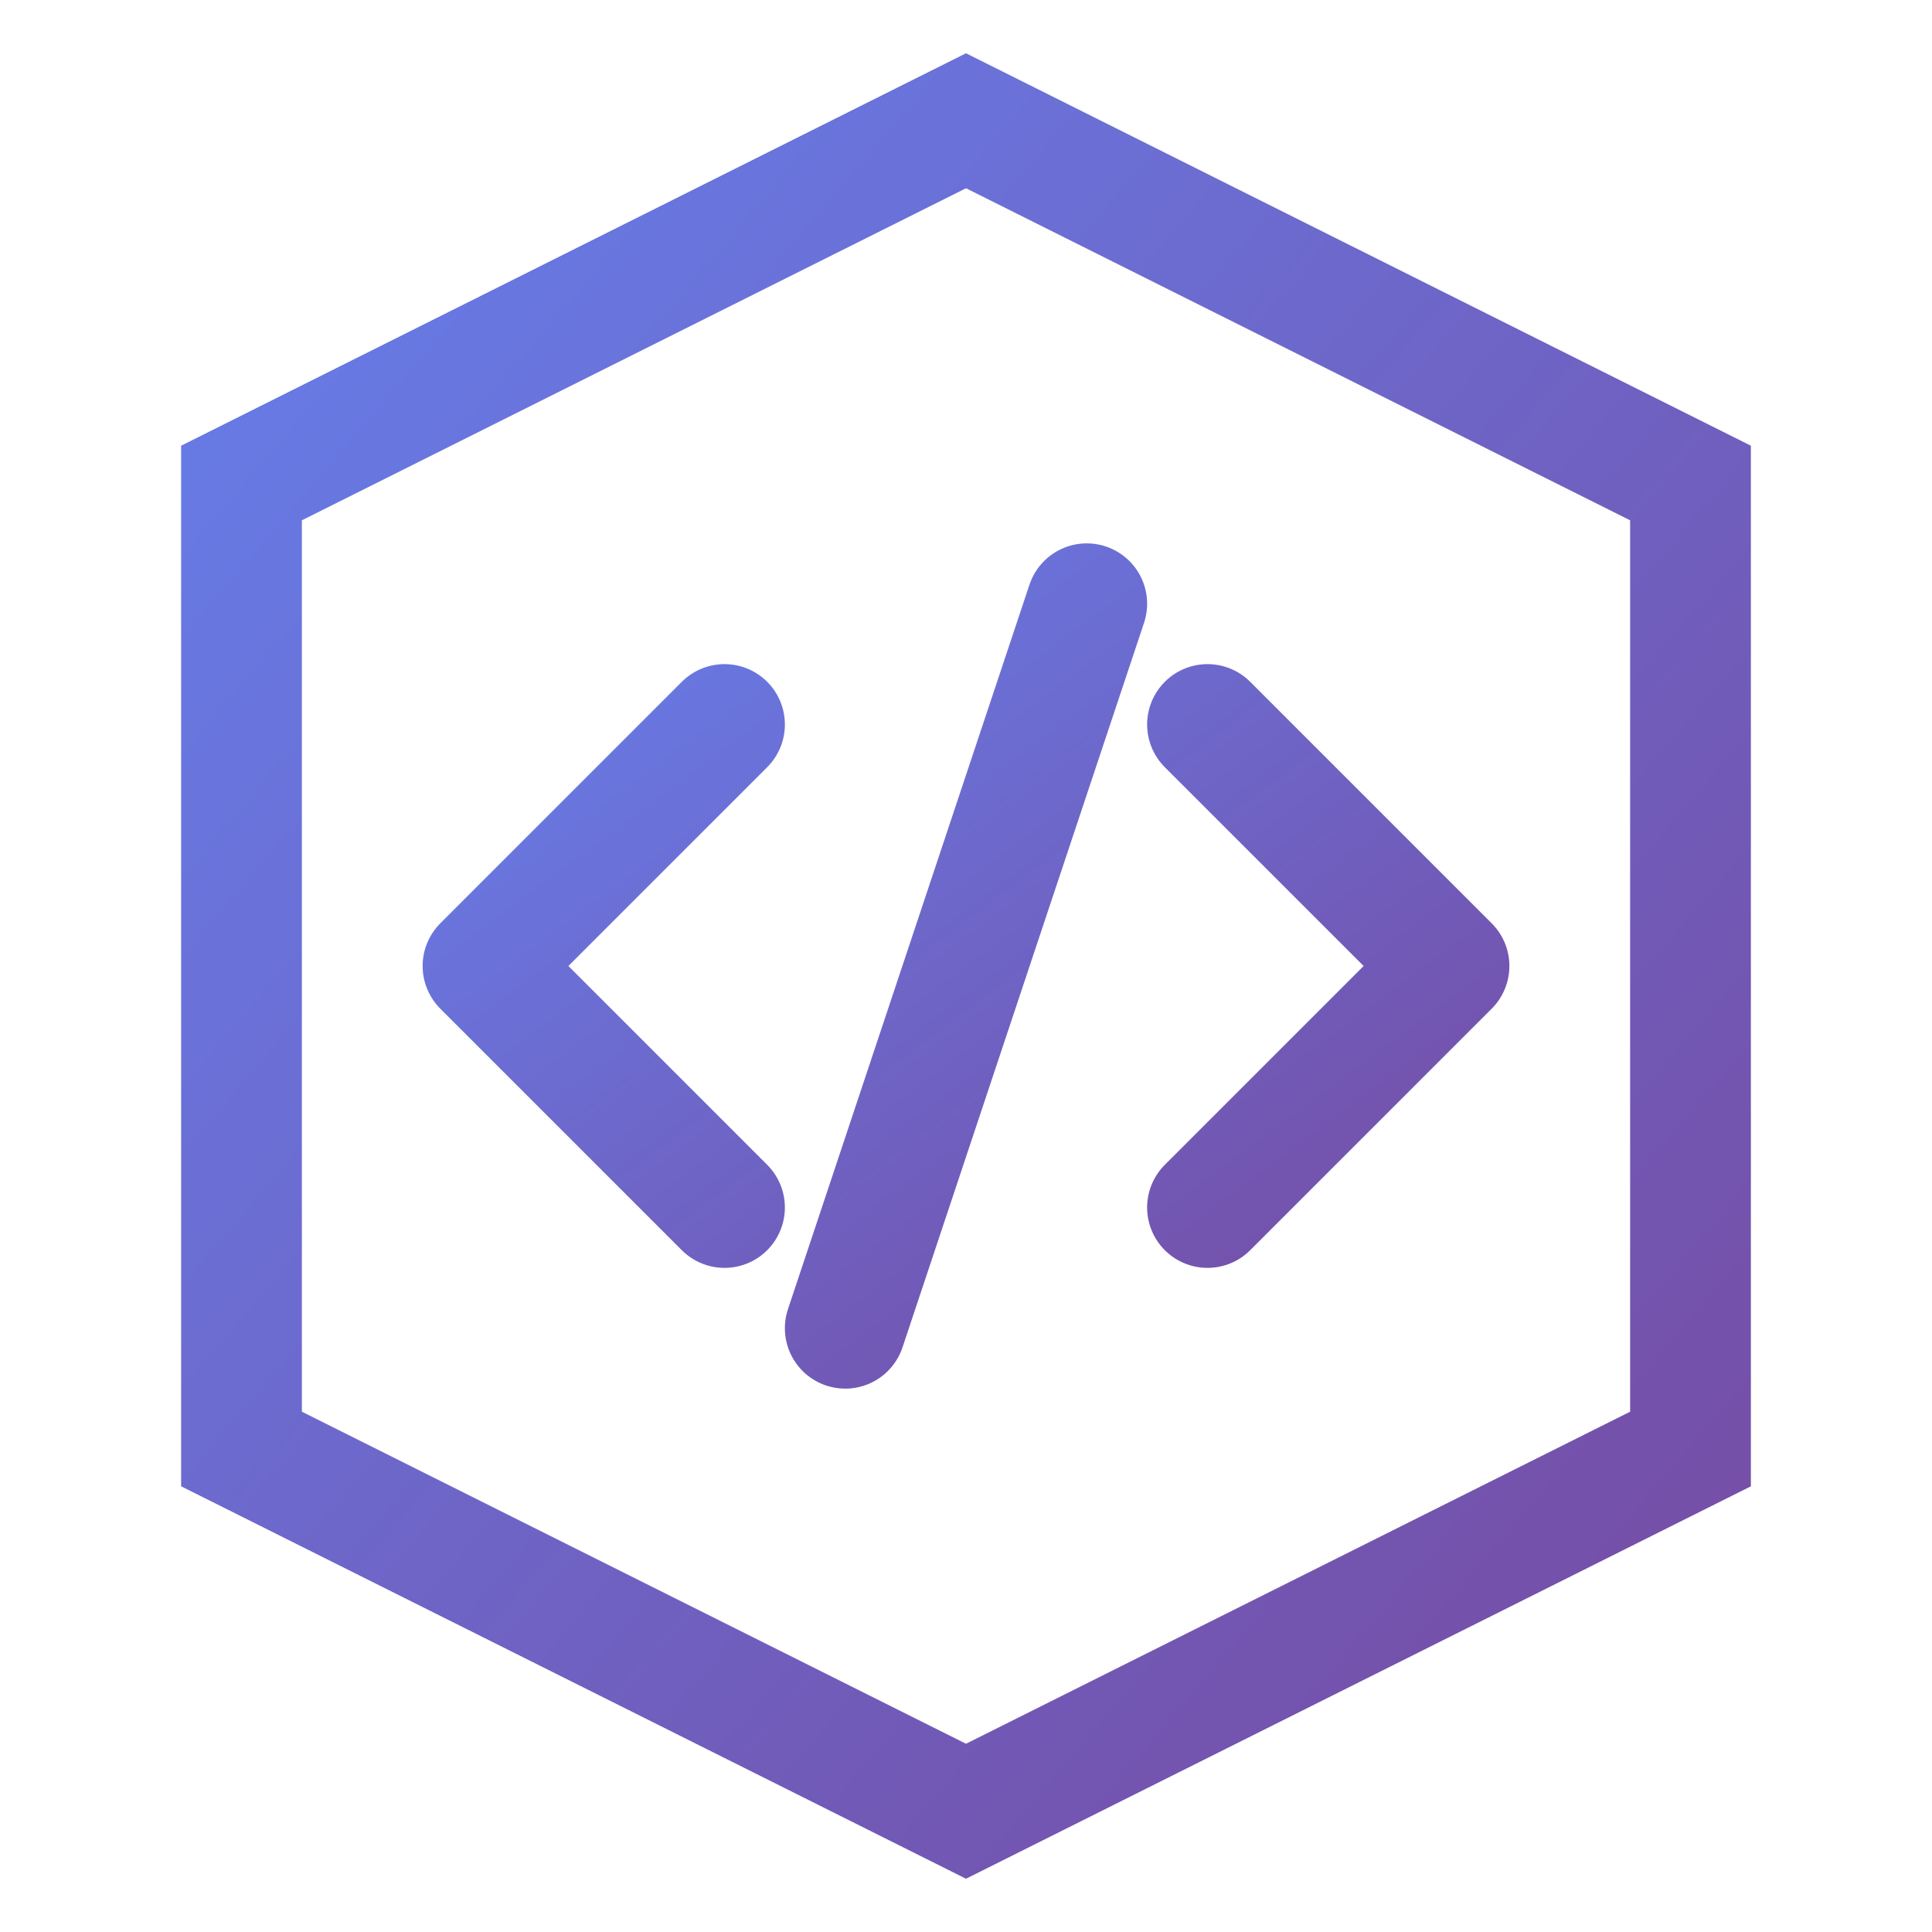
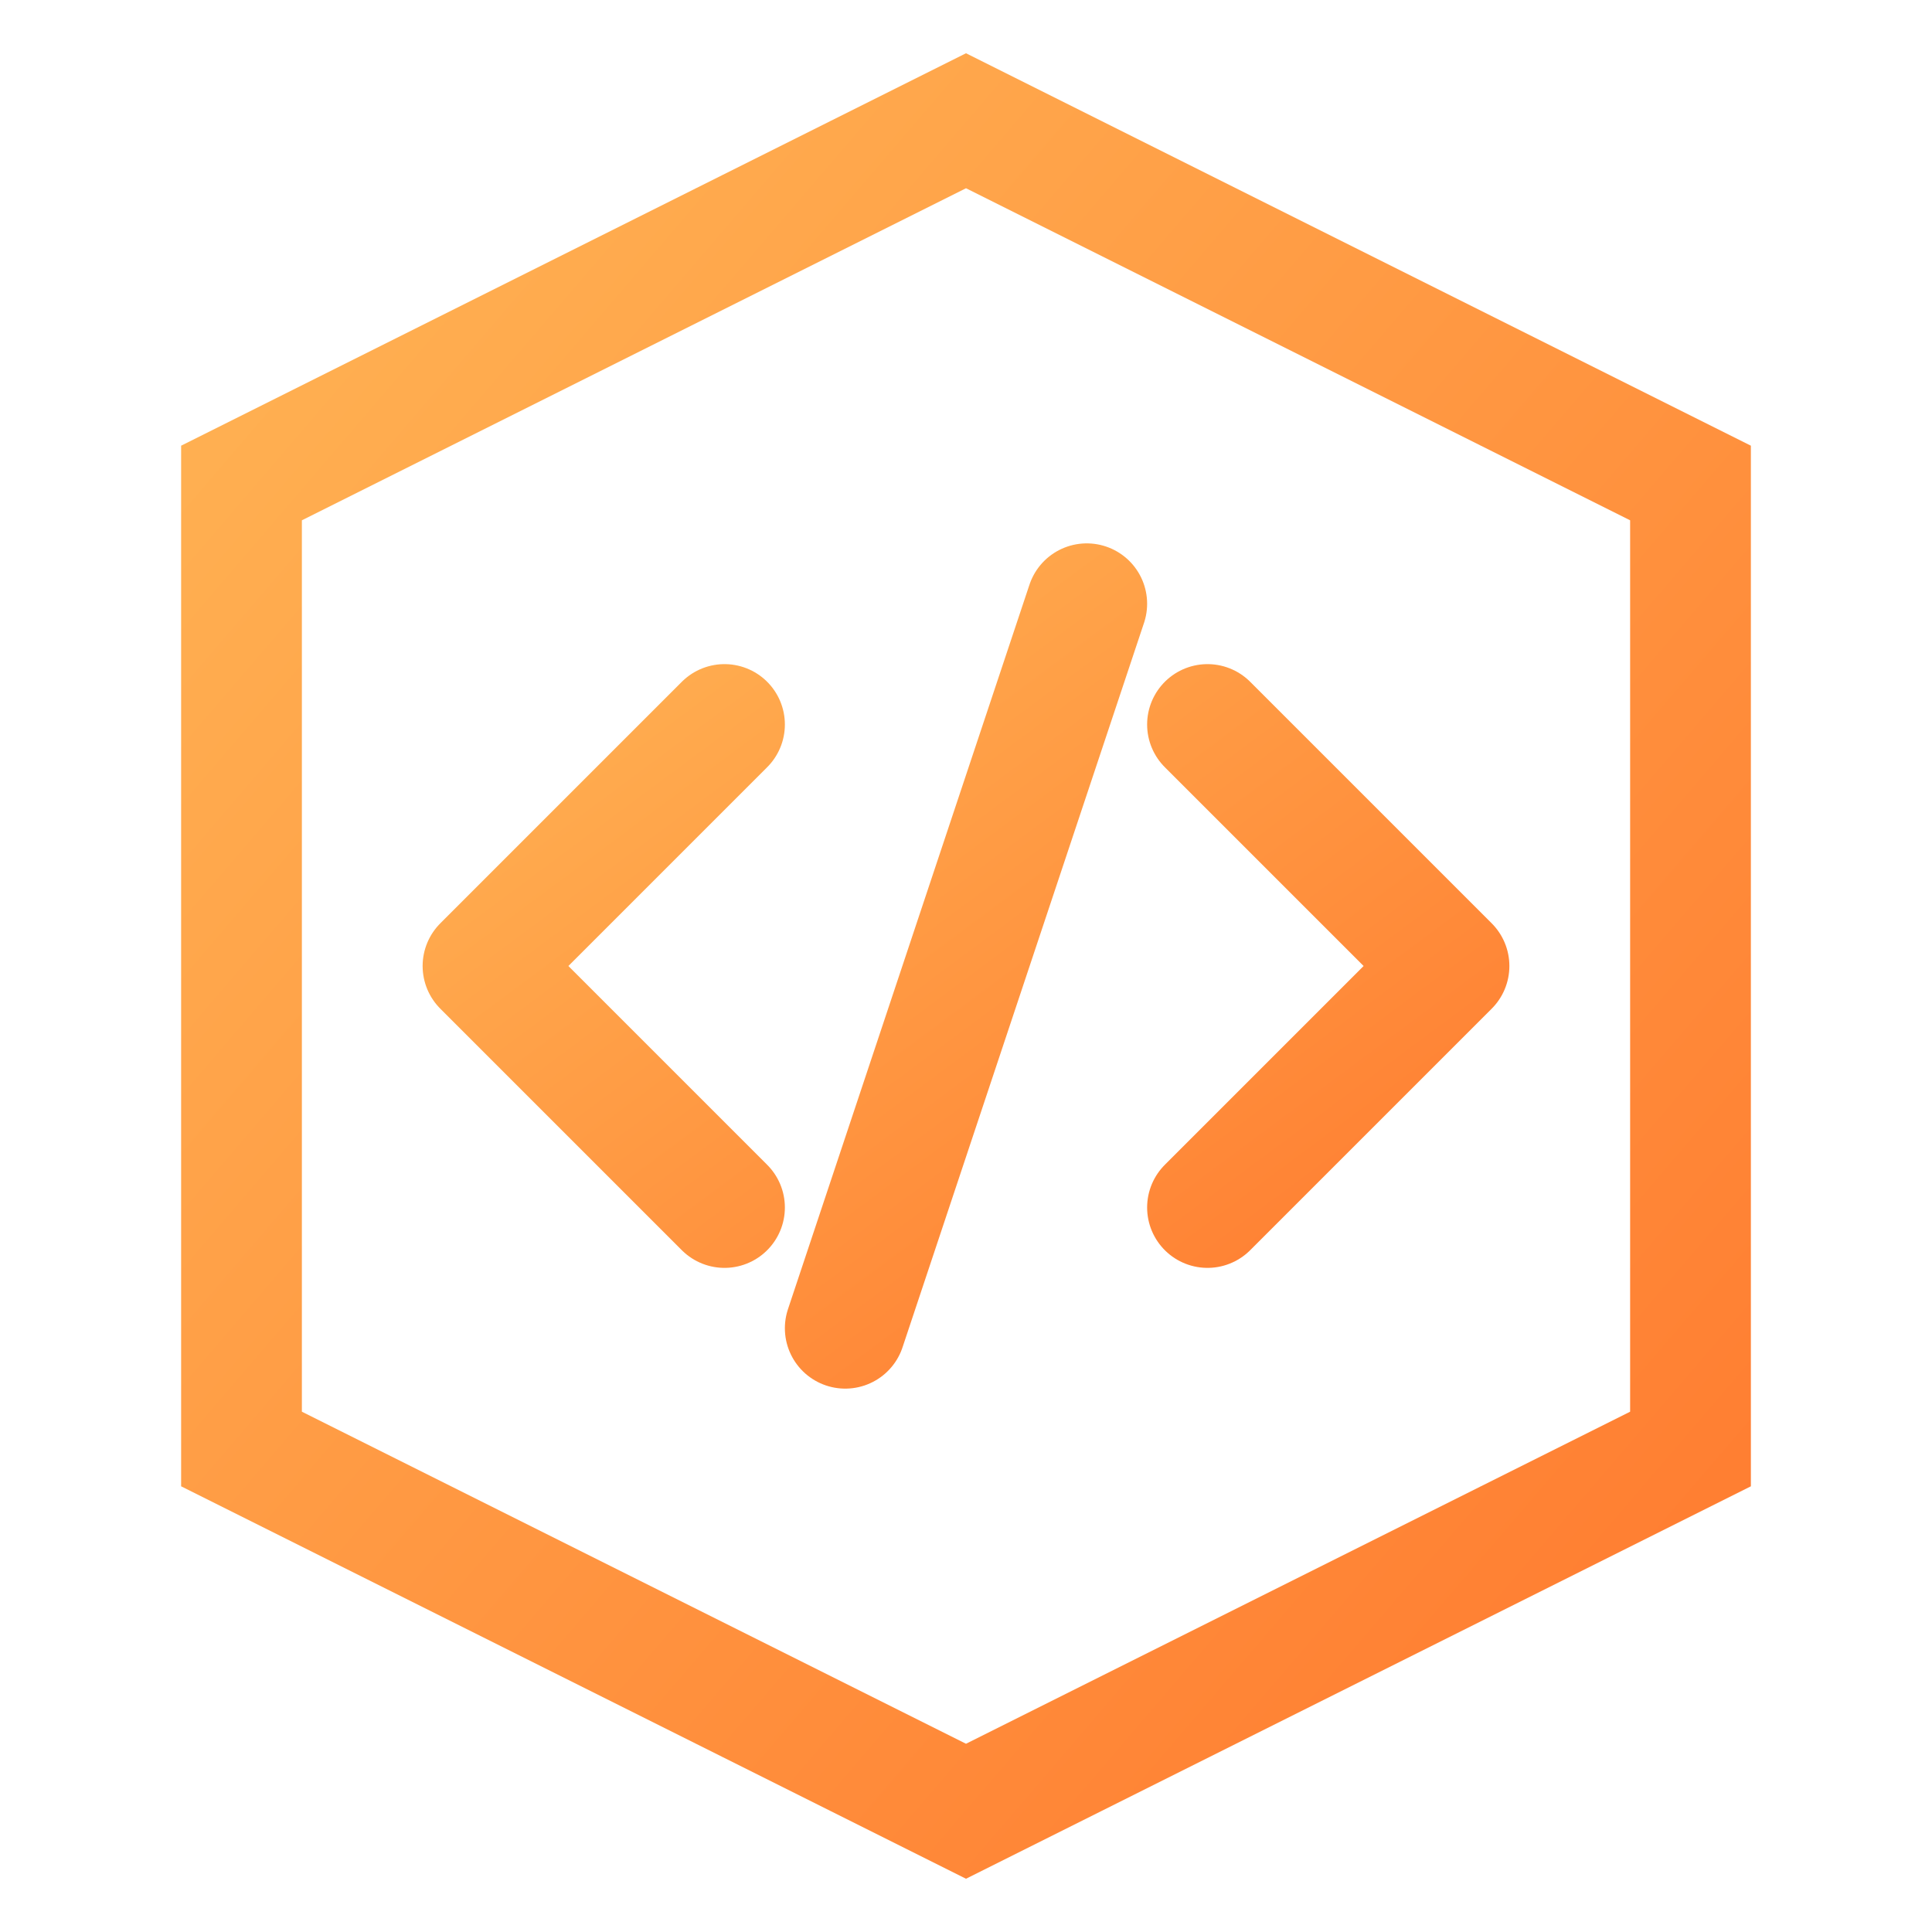
<svg xmlns="http://www.w3.org/2000/svg" width="32" height="32" viewBox="0 0 32 32" fill="none">
  <defs>
    <linearGradient id="logoGradient" x1="0%" y1="0%" x2="100%" y2="100%">
-       <stop offset="0%" style="stop-color: #667eea" />
-       <stop offset="100%" style="stop-color: #764ba2" />
+       <stop offset="0%" style="stop-color: #ffb454" />
+       <stop offset="100%" style="stop-color: #ff7a2f" />
    </linearGradient>
  </defs>
  <path d="M16 2L4 8v16l12 6l12-6V8L16 2z" stroke="url(#logoGradient)" stroke-width="2" fill="none" />
  <path d="M12 12l-4 4l4 4M20 12l4 4l-4 4M14 22l4-12" stroke="url(#logoGradient)" stroke-width="2" stroke-linecap="round" stroke-linejoin="round" fill="none" />
</svg>
